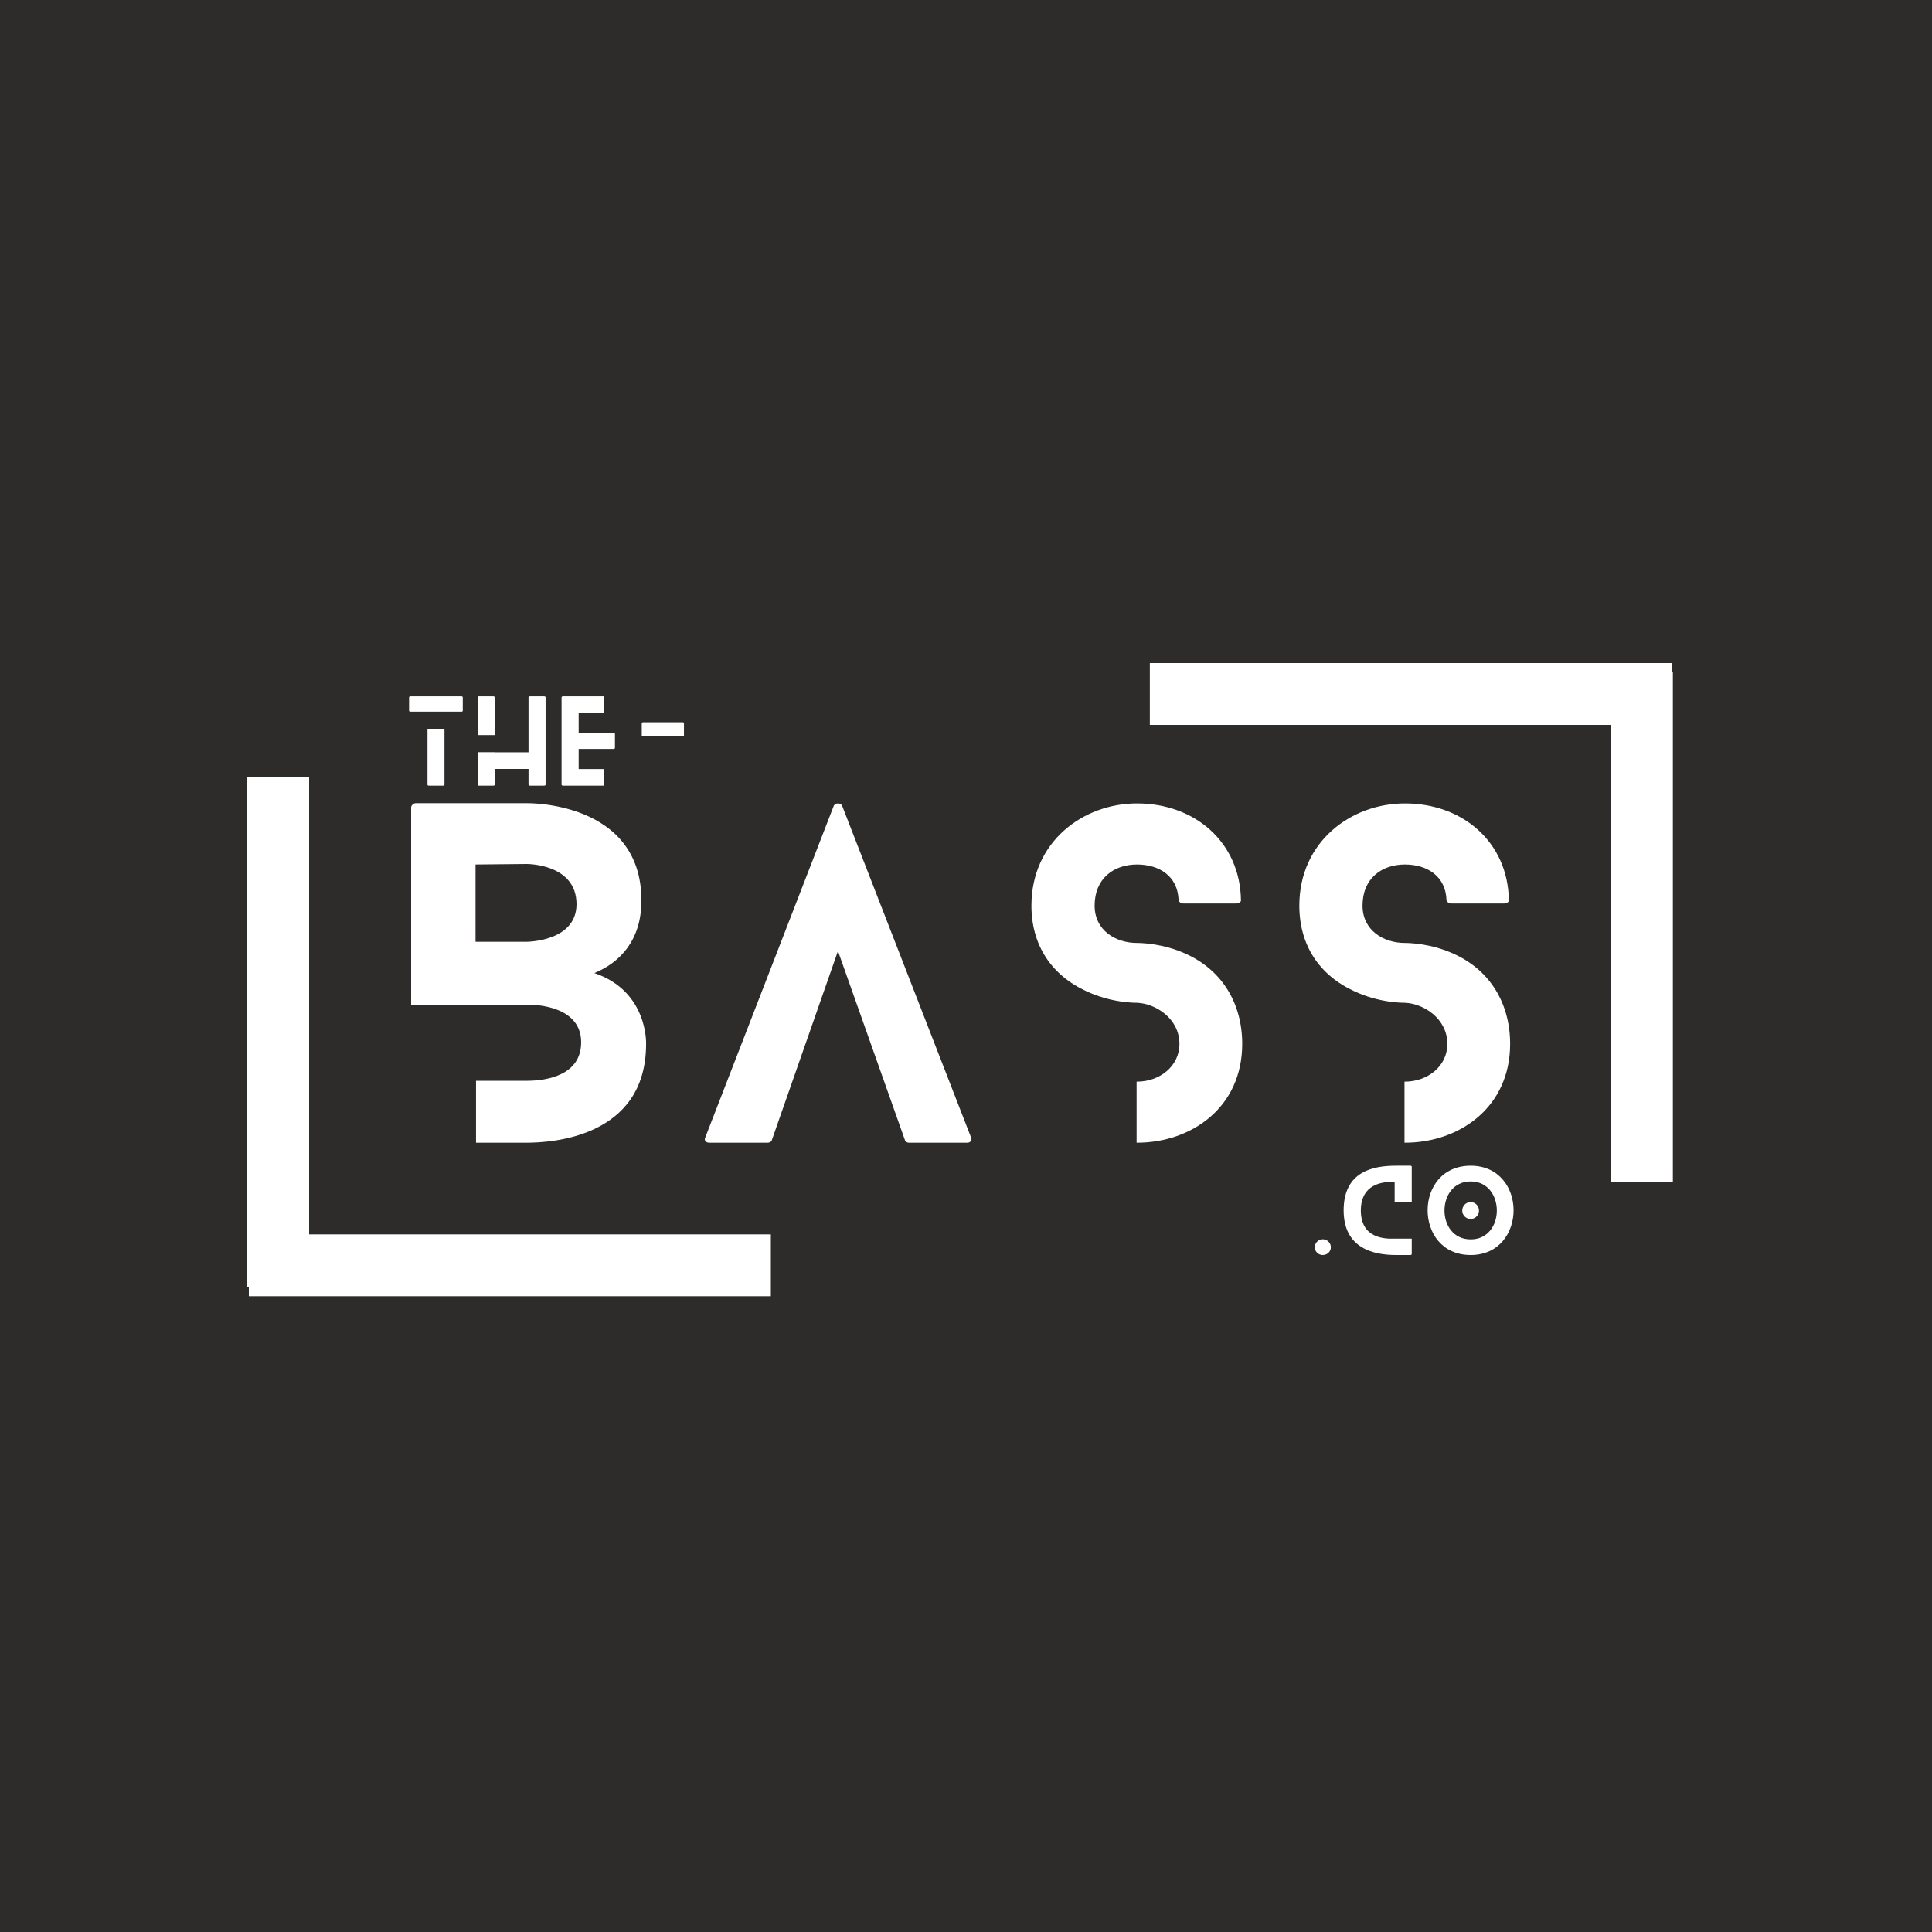
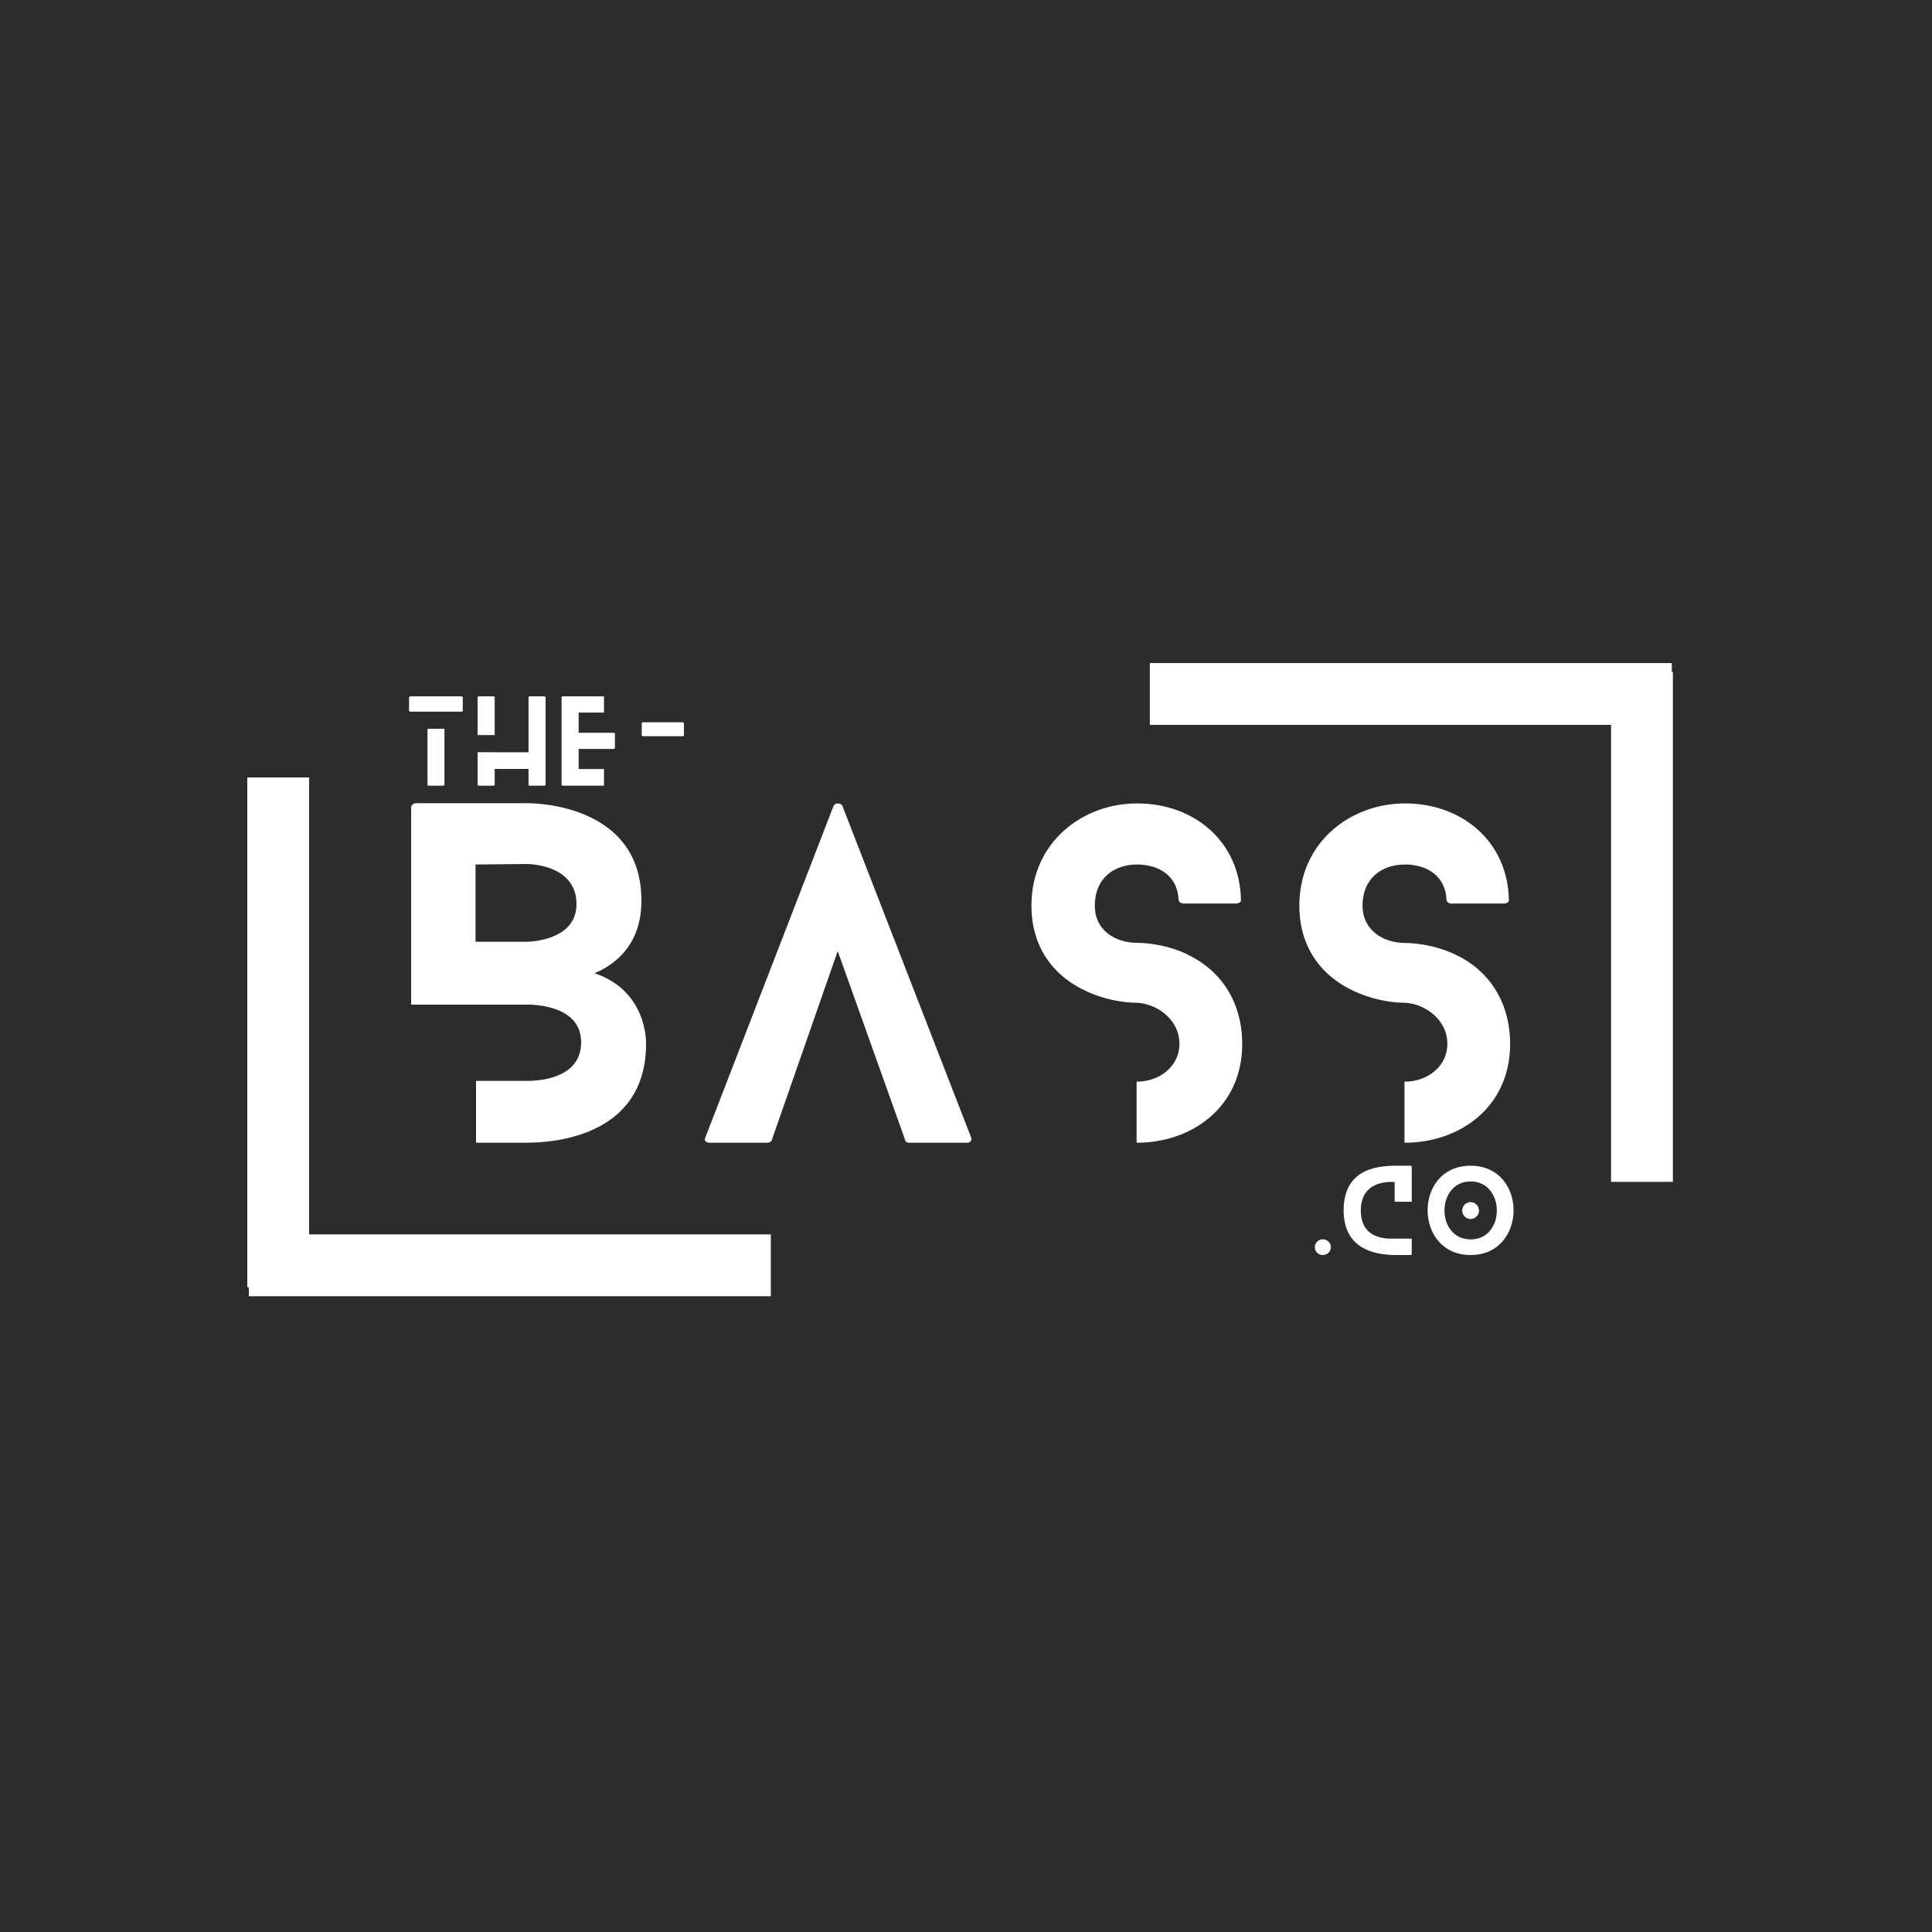
<svg xmlns="http://www.w3.org/2000/svg" version="1.2" baseProfile="tiny-ps" viewBox="0 0 375 375">
  <rect fill="#2e2c2b" width="375" height="375" />
-   <path fill="#ffffff" transform="translate(79.8, 221.8)" d="M 32.1 -46.3 C 32.1 -39 22.4 -39 22.4 -39 L 12.5 -39 L 12.5 -54 L 22.4 -54.1 C 22.4 -54.1 32.1 -54.2 32.1 -46.3 Z M 44.7 -47 C 44.7 -66.4 22.4 -65.9 22.4 -65.9 L 0.9 -65.9 C 0.4 -65.9 0 -65.4 0 -65.1 L 0 -26.8 L 22.4 -26.8 C 22.4 -26.8 33 -27.2 33 -19.512 C 33.012 -13.172 26.508 -12.02 22.391 -12.02 L 12.594 -12.02 L 12.594 0 L 22.391 0 C 26.836 0 45.605 -0.824 45.605 -19.18 C 45.605 -19.18 46.016 -29.387 35.562 -32.93 C 40.582 -34.984 44.699 -39.348 44.699 -47.004 Z M 44.699 -47.004 " />
-   <path fill="#ffffff" transform="translate(136.8, 221.8)" d="M 51.695 -0.988 L 26.672 -65.363 C 26.426 -66.02 25.273 -66.02 25.023 -65.363 L 0.082 -0.988 C -0.164 -0.492 0.164 0 0.906 0 L 12.184 0 C 12.512 0 12.926 -0.164 13.008 -0.492 L 25.848 -37.207 L 38.855 -0.492 C 38.938 -0.164 39.348 0 39.598 0 L 50.957 0 C 51.531 0 51.945 -0.492 51.695 -0.988 Z M 51.695 -0.988 " />
-   <path fill="#ffffff" transform="translate(200.2, 221.8)" d="M 30.211 -36.551 C 25.52 -38.773 20.91 -38.773 20.496 -38.773 C 16.301 -38.773 12.266 -41.242 12.266 -46.016 C 12.266 -51.285 15.969 -54 20.496 -54 C 24.777 -54 28.402 -51.777 28.566 -47.086 C 28.566 -46.84 28.977 -46.43 29.469 -46.43 L 39.762 -46.43 C 40.336 -46.43 40.75 -46.84 40.668 -47.086 C 40.5 -58.281 31.777 -65.855 20.496 -65.855 C 9.961 -65.855 0 -58.363 0 -46.016 C 0 -38.359 3.867 -32.516 10.703 -29.387 C 15.477 -27.164 19.922 -27.164 20.496 -27.164 C 24.203 -27 28.73 -24.039 28.73 -19.18 C 28.73 -14.816 24.859 -11.855 20.496 -11.855 C 20.496 -11.855 20.496 -11.855 20.414 -11.855 L 20.414 0 C 20.496 0 20.496 0 20.496 0 C 31.035 0 40.914 -6.832 40.914 -19.18 C 40.914 -26.918 37.125 -33.34 30.211 -36.551 Z M 30.211 -36.551 " />
+   <path fill="#ffffff" transform="translate(79.8, 221.8)" d="M 32.1 -46.3 C 32.1 -39 22.4 -39 22.4 -39 L 12.5 -39 L 12.5 -54 L 22.4 -54.1 C 22.4 -54.1 32.1 -54.2 32.1 -46.3 Z M 44.7 -47 C 44.7 -66.4 22.4 -65.9 22.4 -65.9 L 0.9 -65.9 C 0.4 -65.9 0 -65.4 0 -65.1 L 0 -26.8 L 22.4 -26.8 C 22.4 -26.8 33 -27.2 33 -19.5 C 33 -13.2 26.5 -12 22.4 -12 L 12.6 -12 L 12.6 0 L 22.4 0 C 26.8 0 45.6 -0.8 45.6 -19.2 C 45.6 -19.2 46 -29.4 35.6 -32.9 C 40.6 -35 44.7 -39.3 44.7 -47 Z M 44.7 -47" />
+   <path fill="#ffffff" transform="translate(136.8, 221.8)" d="M 51.7 -1 L 26.7 -65.4 C 26.4 -66 25.3 -66 25 -65.4 L 0.1 -1 C -0.2 -0.5 0.2 0 0.9 0 L 12.2 0 C 12.5 0 12.9 -0.2 13 -0.5 L 25.8 -37.2 L 38.9 -0.5 C 38.9 -0.2 39.3 0 39.6 0 L 51 0 C 51.5 0 51.9 -0.5 51.7 -1 Z M 51.7 -1 " />
+   <path fill="#ffffff" transform="translate(200.2, 221.8)" d="M 30.2 -36.6 C 25.5 -38.8 20.9 -38.8 20.5 -38.8 C 16.3 -38.8 12.3 -41.2 12.3 -46 C 12.3 -51.3 16 -54 20.496 -54 C 24.777 -54 28.402 -51.777 28.566 -47.086 C 28.566 -46.84 28.977 -46.43 29.469 -46.43 L 39.762 -46.43 C 40.336 -46.43 40.75 -46.84 40.668 -47.086 C 40.5 -58.281 31.777 -65.855 20.496 -65.855 C 9.961 -65.855 0 -58.363 0 -46.016 C 0 -38.359 3.867 -32.516 10.703 -29.387 C 15.477 -27.164 19.922 -27.164 20.496 -27.164 C 24.203 -27 28.73 -24.039 28.73 -19.18 C 28.73 -14.816 24.859 -11.855 20.496 -11.855 C 20.496 -11.855 20.496 -11.855 20.414 -11.855 L 20.414 0 C 20.496 0 20.496 0 20.496 0 C 31.035 0 40.914 -6.832 40.914 -19.18 C 40.914 -26.918 37.125 -33.34 30.211 -36.551 Z M 30.211 -36.551 " />
  <path fill="#ffffff" transform="translate(252.2, 221.8)" d="M 30.211 -36.551 C 25.52 -38.773 20.91 -38.773 20.496 -38.773 C 16.301 -38.773 12.266 -41.242 12.266 -46.016 C 12.266 -51.285 15.969 -54 20.496 -54 C 24.777 -54 28.402 -51.777 28.566 -47.086 C 28.566 -46.84 28.977 -46.43 29.469 -46.43 L 39.762 -46.43 C 40.336 -46.43 40.75 -46.84 40.668 -47.086 C 40.5 -58.281 31.777 -65.855 20.496 -65.855 C 9.961 -65.855 0 -58.363 0 -46.016 C 0 -38.359 3.867 -32.516 10.703 -29.387 C 15.477 -27.164 19.922 -27.164 20.496 -27.164 C 24.203 -27 28.73 -24.039 28.73 -19.18 C 28.73 -14.816 24.859 -11.855 20.496 -11.855 C 20.496 -11.855 20.496 -11.855 20.414 -11.855 L 20.414 0 C 20.496 0 20.496 0 20.496 0 C 31.035 0 40.914 -6.832 40.914 -19.18 C 40.914 -26.918 37.125 -33.34 30.211 -36.551 Z M 30.211 -36.551 " />
  <path stroke-linecap="butt" transform="matrix(-1.2, 0, 0, -1.2, 324.5, 140.7)" fill="none" stroke-linejoin="miter" d="M 0.001 4.999 L 84.432 4.999 " stroke="#ffffff" stroke-width="10" stroke-opacity="1" stroke-miterlimit="4" />
  <path stroke-linecap="butt" transform="matrix(0, -1.2, 1.2, 0, 312.7, 229.4)" fill="none" stroke-linejoin="miter" d="M -0.002 5.001 L 82.463 5.001 " stroke="#ffffff" stroke-width="10" stroke-opacity="1" stroke-miterlimit="4" />
  <path stroke-linecap="butt" transform="matrix(1.2, 0, 0, 1.2, 48.3, 239.6)" fill="none" stroke-linejoin="miter" d="M -0.001 4.999 L 84.434 4.999 " stroke="#ffffff" stroke-width="10" stroke-opacity="1" stroke-miterlimit="4" />
  <path stroke-linecap="butt" transform="matrix(0, 1.2, -1.2, 0, 60, 150.9)" fill="none" stroke-linejoin="miter" d="M -0.001 5 L 82.464 5 " stroke="#ffffff" stroke-width="10" stroke-opacity="1" stroke-miterlimit="4" />
  <path fill="#ffffff" transform="translate(79.4, 152.5)" d="M 3.574 -11.051 L 3.574 -0.195 C 3.574 -0.109 3.66 0 3.812 0 L 6.609 0 C 6.762 0 6.871 -0.109 6.871 -0.195 L 6.871 -11.051 Z M 0.238 -14.367 L 10.184 -14.367 C 10.336 -14.367 10.422 -14.453 10.422 -14.562 L 10.422 -17.141 C 10.422 -17.227 10.336 -17.336 10.184 -17.336 L 0.238 -17.336 C 0.109 -17.336 0 -17.227 0 -17.141 L 0 -14.562 C 0 -14.453 0.109 -14.367 0.238 -14.367 Z M 0.238 -14.367 " />
  <path fill="#ffffff" transform="translate(92.7, 152.5)" d="M 3.316 -9.816 L 3.316 -17.141 C 3.316 -17.227 3.23 -17.336 3.078 -17.336 L 0.238 -17.336 C 0.109 -17.336 0 -17.227 0 -17.141 L 0 -9.816 Z M 12.957 -17.336 L 10.121 -17.336 C 9.988 -17.336 9.883 -17.227 9.883 -17.141 L 9.883 -6.48 L 3.316 -6.48 L 3.316 -6.5 L 0 -6.5 L 0 -0.195 C 0 -0.109 0.109 0 0.238 0 L 3.078 0 C 3.23 0 3.316 -0.109 3.316 -0.195 L 3.316 -3.25 L 9.883 -3.25 L 9.883 -0.195 C 9.883 -0.109 9.988 0 10.121 0 L 12.957 0 C 13.109 0 13.195 -0.109 13.195 -0.195 L 13.195 -17.141 C 13.195 -17.227 13.109 -17.336 12.957 -17.336 Z M 12.957 -17.336 " />
  <path fill="#ffffff" transform="translate(109, 152.5)" d="M 8.234 -3.23 L 3.316 -3.23 L 3.316 -7.129 L 10.121 -7.129 C 10.25 -7.129 10.359 -7.238 10.359 -7.324 L 10.359 -10.078 C 10.359 -10.184 10.25 -10.27 10.121 -10.27 L 3.316 -10.27 L 3.316 -14.191 L 8.234 -14.191 L 8.234 -17.336 L 0.238 -17.336 C 0.109 -17.336 0 -17.227 0 -17.141 L 0 -0.195 C 0 -0.109 0.109 0 0.238 0 L 8.234 0 Z M 8.234 -3.23 " />
  <path fill="#ffffff" transform="translate(122.2, 152.5)" d="M 10.555 -12.113 C 10.555 -12.199 10.488 -12.309 10.359 -12.309 L 2.602 -12.309 C 2.449 -12.309 2.363 -12.199 2.363 -12.113 L 2.363 -9.773 C 2.363 -9.688 2.449 -9.598 2.602 -9.598 L 10.359 -9.598 C 10.488 -9.598 10.555 -9.688 10.555 -9.773 Z M 10.555 -12.113 " />
  <path fill="#ffffff" transform="translate(255.2, 243.6)" d="M 3.121 -1.516 C 3.121 -2.34 2.426 -3.055 1.539 -3.055 C 0.695 -3.055 0 -2.34 0 -1.516 C 0 -0.672 0.695 0 1.539 0 C 2.426 0 3.121 -0.672 3.121 -1.516 Z M 3.121 -1.516 " />
  <path fill="#ffffff" transform="translate(260.8, 243.6)" d="M 9.902 -3.184 C 7.801 -3.098 3.336 -3.316 3.336 -8.668 C 3.336 -12.785 6.133 -14.367 9.902 -14.172 L 9.902 -10.336 L 13.219 -10.336 L 13.219 -17.141 C 13.219 -17.227 13.133 -17.336 12.98 -17.336 L 10.164 -17.336 C 5.914 -17.336 0 -16.359 0 -8.668 C 0 -1.258 5.852 0 10.164 0 L 12.98 0 C 13.133 0 13.219 -0.109 13.219 -0.195 L 13.219 -3.184 Z M 9.902 -3.184 " />
  <path fill="#ffffff" transform="translate(277.1, 243.6)" d="M 9.969 -8.625 C 9.969 -9.535 9.254 -10.27 8.344 -10.27 C 7.434 -10.27 6.719 -9.535 6.719 -8.625 C 6.719 -7.734 7.434 -7 8.344 -7 C 9.254 -7 9.969 -7.734 9.969 -8.625 Z M 16.684 -8.688 C 16.684 -13 13.891 -17.336 8.363 -17.336 C 2.754 -17.336 0 -13 0 -8.688 C 0 -4.355 2.754 0 8.363 0 C 13.891 0 16.684 -4.355 16.684 -8.688 Z M 13.434 -8.625 C 13.434 -5.828 11.723 -3.035 8.363 -3.035 C 4.961 -3.035 3.273 -5.828 3.273 -8.625 C 3.273 -11.465 4.961 -14.281 8.363 -14.281 C 11.723 -14.281 13.434 -11.465 13.434 -8.625 Z M 13.434 -8.625 " />
</svg>
